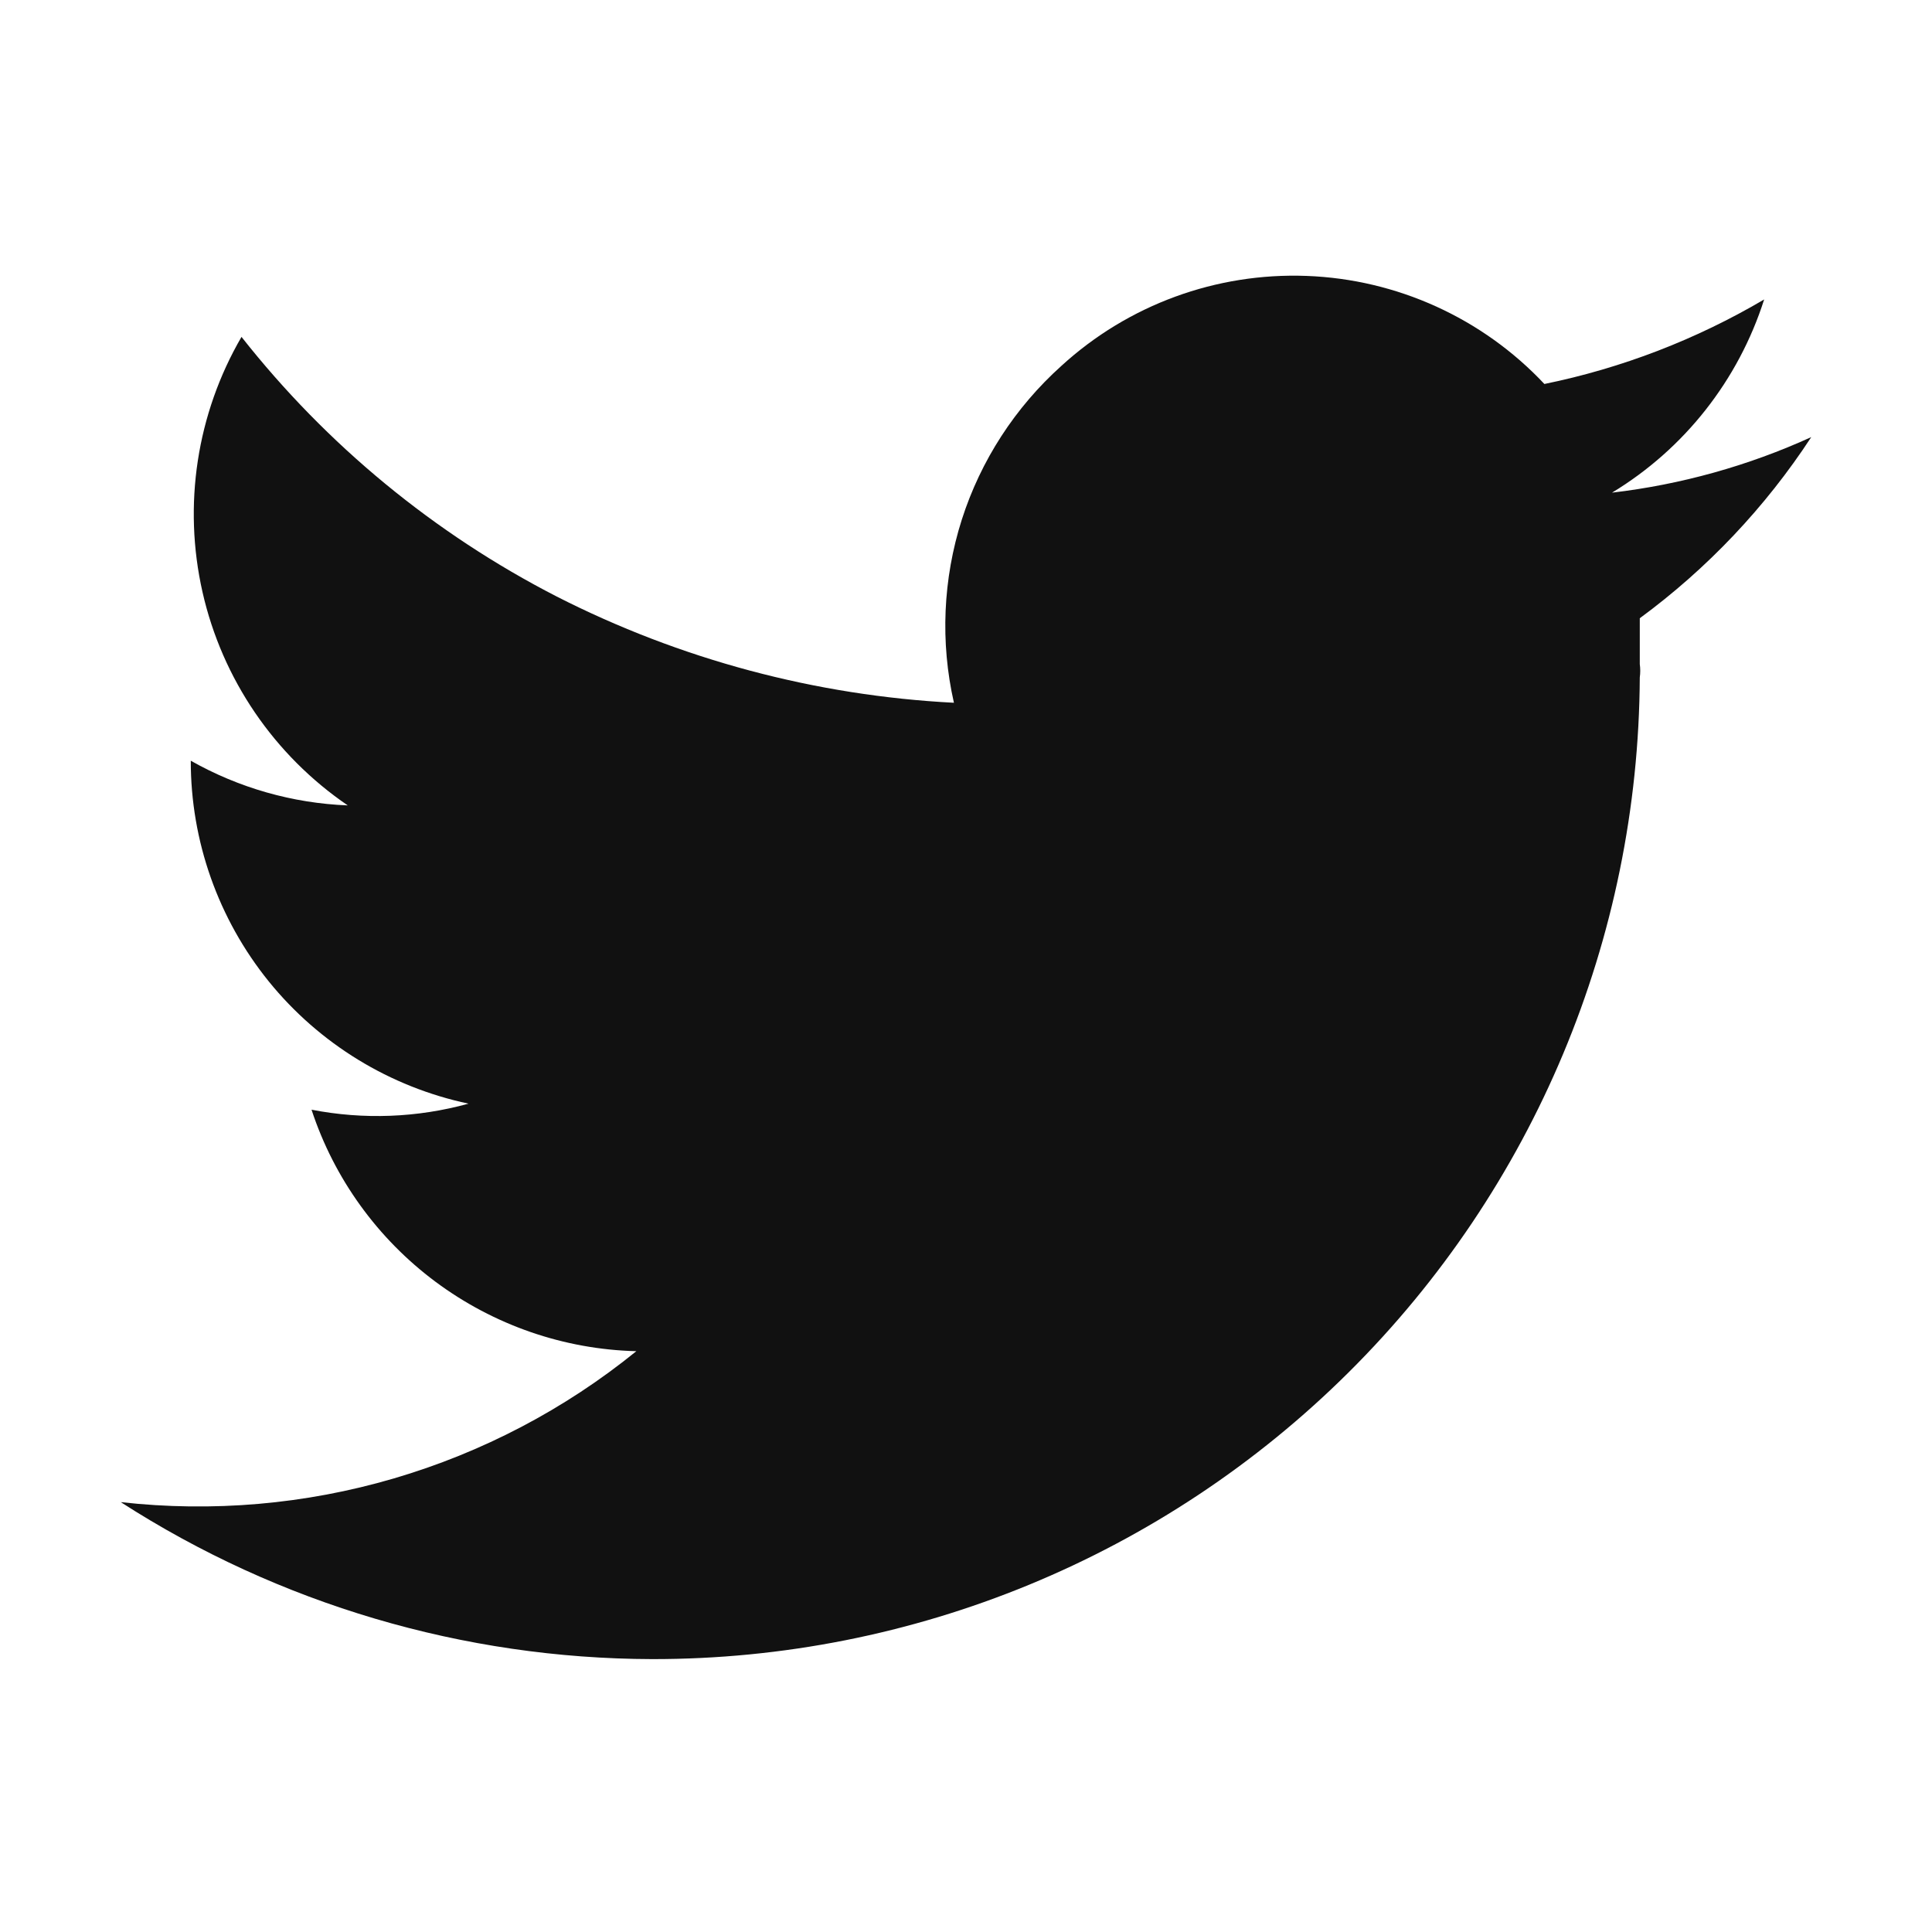
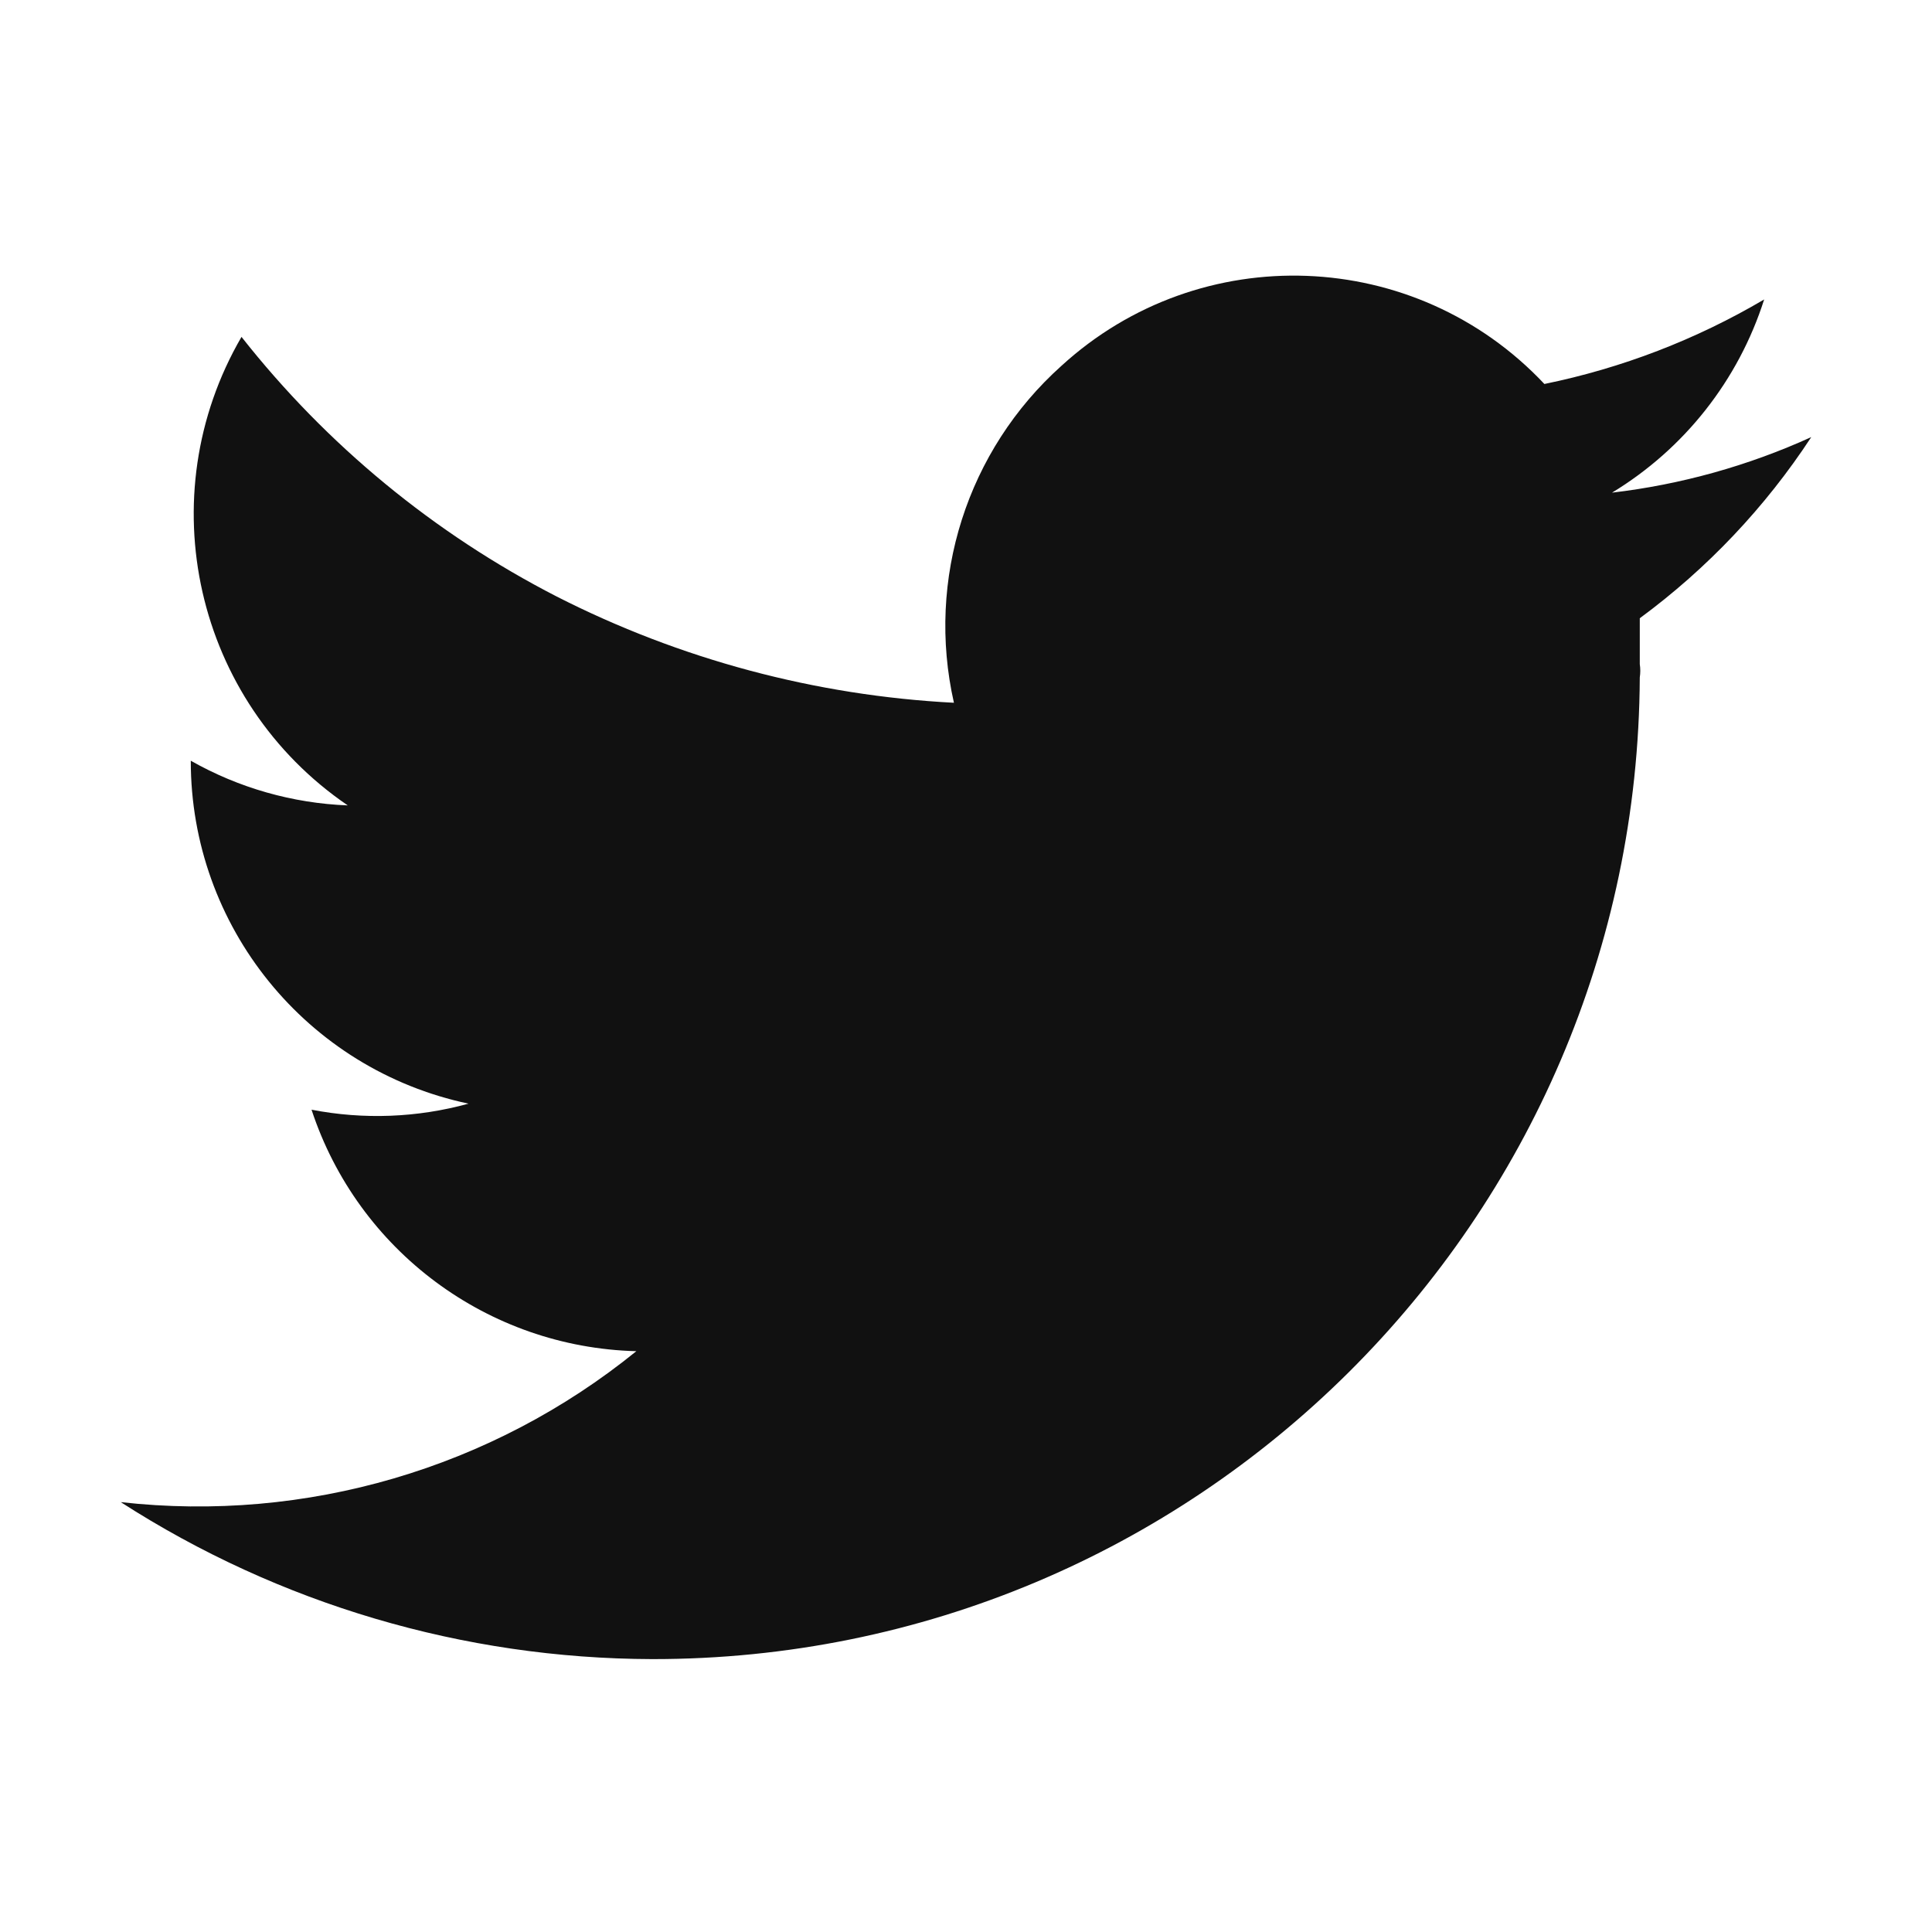
<svg xmlns="http://www.w3.org/2000/svg" viewBox="0 0 16 16" fill="none">
-   <path d="M5.4 13.74C7.562 13.743 9.636 12.889 11.169 11.365C12.703 9.841 13.569 7.772 13.58 5.61C13.585 5.574 13.585 5.536 13.58 5.5V5.12C14.139 4.709 14.62 4.201 15 3.62C14.477 3.858 13.921 4.013 13.35 4.08C13.95 3.717 14.397 3.148 14.61 2.48C14.046 2.812 13.431 3.049 12.79 3.18C12.277 2.634 11.569 2.313 10.821 2.285C10.072 2.257 9.343 2.524 8.79 3.03C8.407 3.374 8.122 3.813 7.965 4.304C7.809 4.794 7.786 5.318 7.9 5.82C6.754 5.761 5.633 5.461 4.61 4.94C3.596 4.419 2.706 3.686 2 2.79C1.629 3.428 1.514 4.183 1.677 4.903C1.84 5.623 2.27 6.254 2.88 6.67C2.423 6.652 1.978 6.525 1.58 6.3C1.579 6.965 1.808 7.611 2.226 8.128C2.645 8.645 3.229 9.002 3.88 9.14C3.456 9.257 3.011 9.274 2.58 9.19C2.767 9.76 3.127 10.258 3.608 10.616C4.09 10.974 4.67 11.175 5.27 11.19C4.677 11.671 3.994 12.029 3.261 12.244C2.527 12.459 1.759 12.525 1 12.44C2.312 13.285 3.839 13.736 5.4 13.74Z" fill="#111111" />
+   <path d="M5.4 13.74a8.17 8.17 0 0 0 8.18-8.13.369.369 0 0 0 0-.11v-.38A5.831 5.831 0 0 0 15 3.62a5.55 5.55 0 0 1-1.65.46 2.9 2.9 0 0 0 1.26-1.6 5.92 5.92 0 0 1-1.82.7 2.85 2.85 0 0 0-4-.15 2.89 2.89 0 0 0-.89 2.79 8.18 8.18 0 0 1-3.29-.88A7.94 7.94 0 0 1 2 2.79a2.92 2.92 0 0 0 .88 3.88 2.86 2.86 0 0 1-1.3-.37 2.9 2.9 0 0 0 2.3 2.84 2.85 2.85 0 0 1-1.3.05 2.91 2.91 0 0 0 2.69 2A5.76 5.76 0 0 1 1 12.44a8.17 8.17 0 0 0 4.4 1.3Z" fill="#111111" />
</svg>
